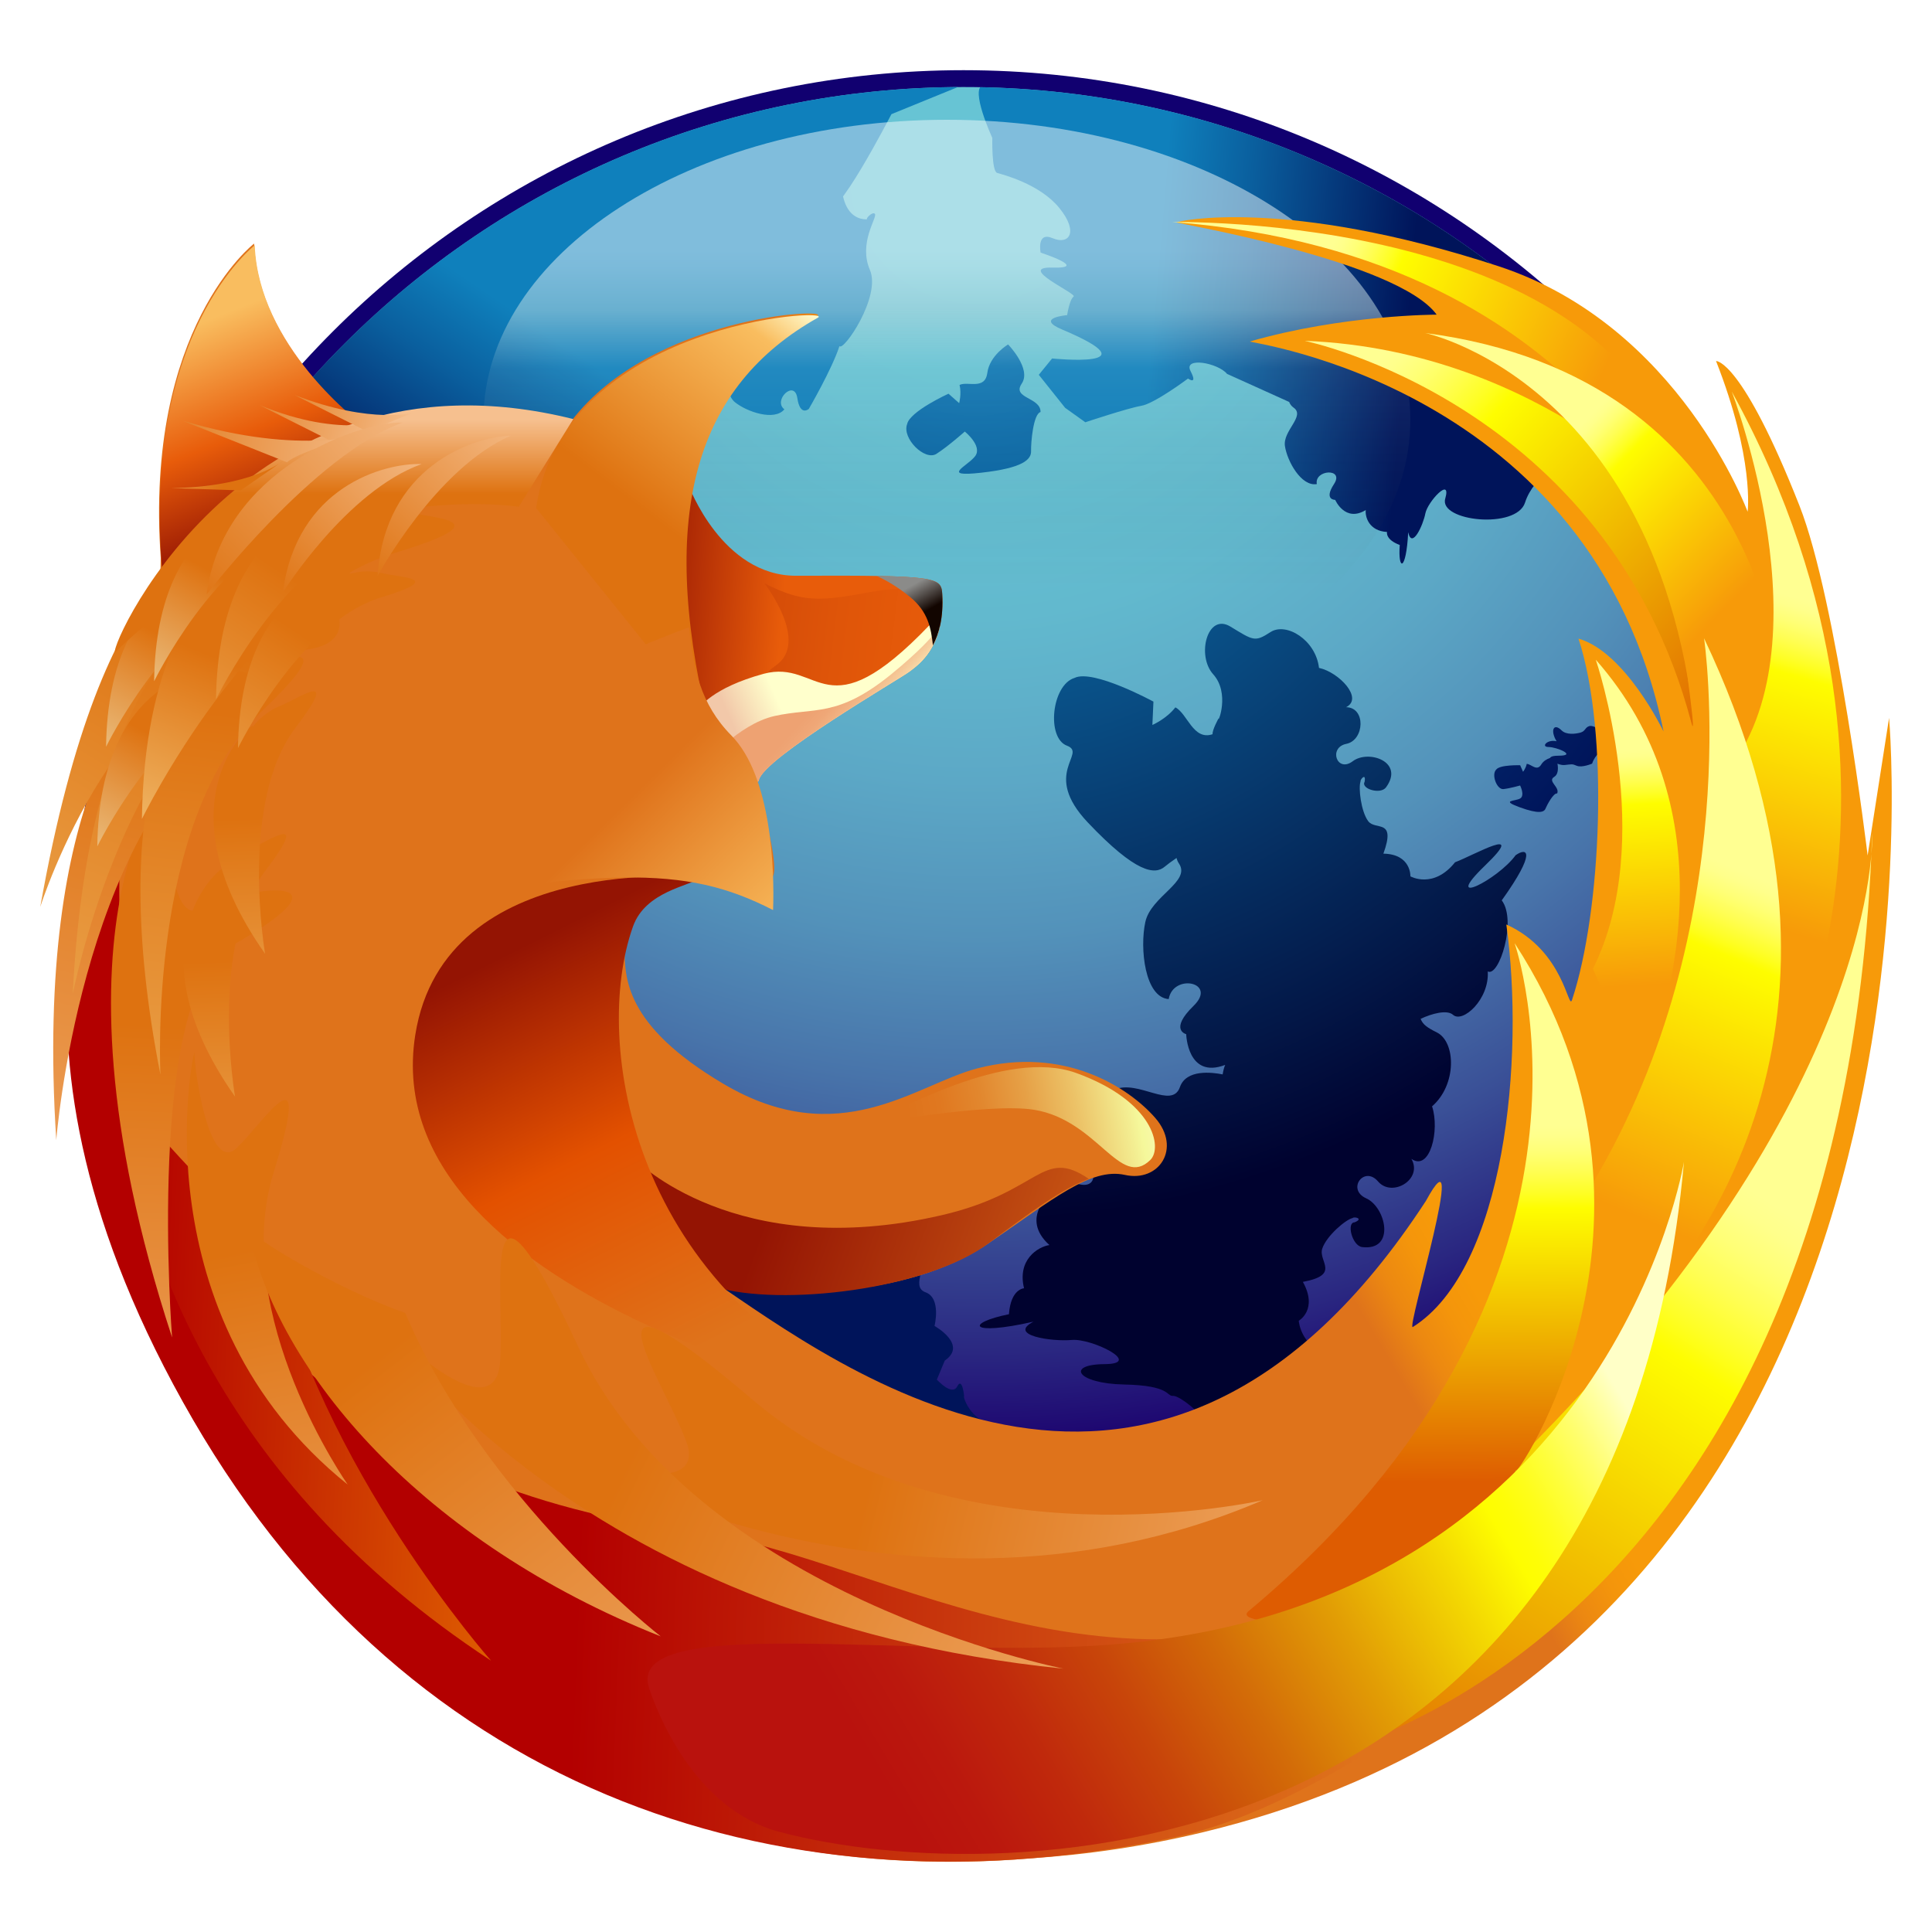
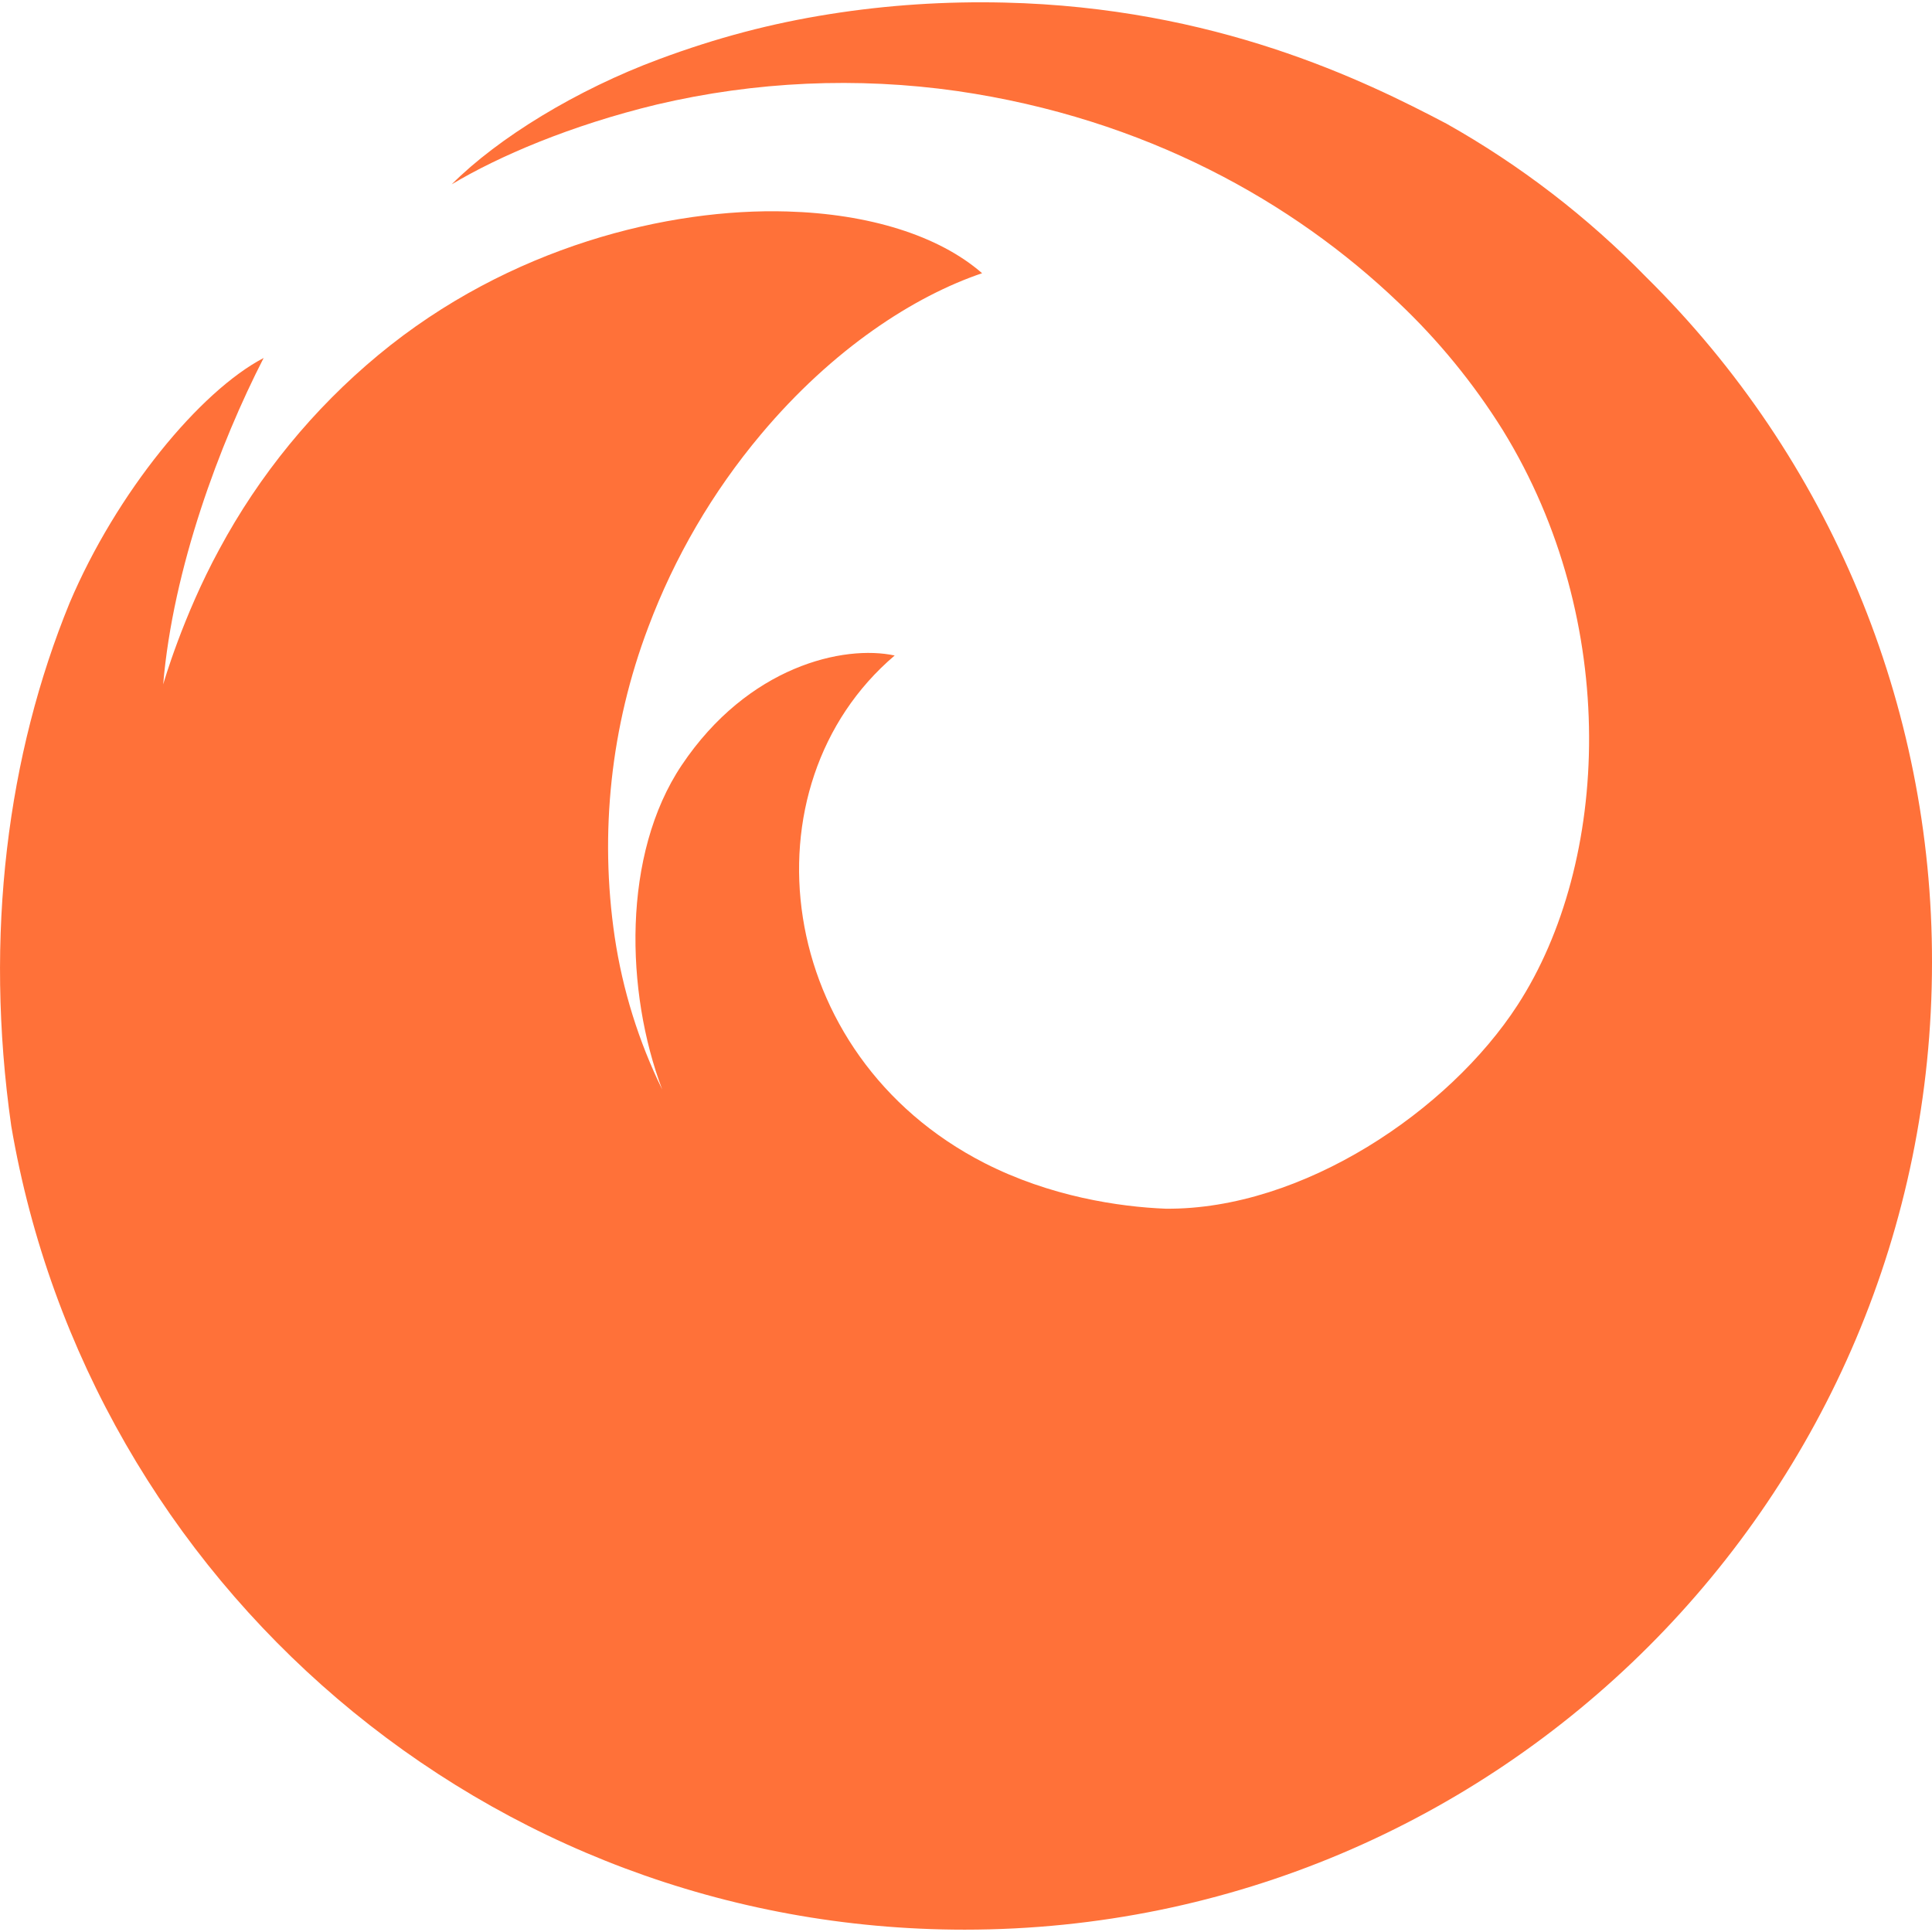
- <svg xmlns="http://www.w3.org/2000/svg" xmlns:xlink="http://www.w3.org/1999/xlink" viewBox="0 0 128 128" id="firefox">
-   <ellipse cx="63.833" cy="63.79" fill="#110070" rx="59.102" ry="59.14" />
-   <radialGradient id="a" cx="-407.857" cy="945.153" r="103.81" gradientTransform="matrix(1 0 0 -1 472.5 957)" gradientUnits="userSpaceOnUse">
-     <stop offset="0" stop-color="#67C5D5" />
-     <stop offset=".16" stop-color="#66C2D3" />
-     <stop offset=".28" stop-color="#62B9CE" />
-     <stop offset=".385" stop-color="#5CA8C6" />
-     <stop offset=".483" stop-color="#5392BA" />
-     <stop offset=".576" stop-color="#4874AA" />
-     <stop offset=".665" stop-color="#3A5097" />
-     <stop offset=".749" stop-color="#2A2781" />
-     <stop offset=".815" stop-color="#1B006D" />
-     <stop offset="1" stop-color="#596AAD" />
-   </radialGradient>
-   <ellipse cx="63.833" cy="63.79" fill="url(#a)" rx="57.985" ry="58.024" />
-   <radialGradient id="b" cx="-407.874" cy="938.23" r="52.024" gradientTransform="matrix(1 0 0 -1 472.5 957)" gradientUnits="userSpaceOnUse">
-     <stop offset="0" stop-color="#0F80BC" />
-     <stop offset=".338" stop-color="#0A5F9E" />
-     <stop offset="1" stop-color="#00145A" />
-   </radialGradient>
-   <path fill="url(#b)" d="M55.516 93.741c-.072-.314-.854-1.227-1.452-1.432-.598-.204-1.184.881-1.568-.92-1.261.724-1.805-.199-1.805-.199s-1.359.08-1.623 1.744c-.647.767-2.306 3.552-1.425.655.887-2.915-.936-.229-1.105 1.236-.316.65-.851.715-.515-2.209-1.168-.404-1.766-3.115-1.125-3.167-.744-1.037-.16-2.622.46-2.538.62.08 1.683-1.354 1.651-1.688-.033-.331.479-.094.448-2.327-.033-2.237.843-2.792.915-.92.075 1.864 1.189-.611 1.075-1.561-.116-.944.11-3.082.79-1.818-.79-3.125-.167-3.247.307-1.168 1.189.094 1.23.727 1.23.727 1.315-.324 1.945.667 2.048 1.223 1.218-1.438 2.45.113 2.45.113s.849-.282.443 1.195c-.409 1.472 1.765.676 1.246-.382 1.068-.541 2.655 1.097 3.155 2.216.5 1.123-.857 2.712.201 3.096 1.063.382.597 2.232.597 2.232s2.224 1.234.68 2.293l-.525 1.26s1.006 1.122 1.349.454c.342-.669.463.68.463.68-.128-.238.247 1.391 1.634 1.733 1.392.34 2.273 2.541.728 2.567-1.54.026-1.659-.016-2.076.883-.416.895-2.381.927-3.4-.232-1.083.367-3.009-.106-2.442-.972-.934.545-1.816-.918-1.087-1.572.73-.649-.41-1.491-.793-.56-.379.932-2.395 1.391-2.254-.194.042-.47 1.116-.745 1.129-.352.197.453.277-.037.196-.096z" />
-   <radialGradient id="c" cx="-407.873" cy="938.23" r="52.023" gradientTransform="matrix(1 0 0 -1 472.5 957)" gradientUnits="userSpaceOnUse">
-     <stop offset="0" stop-color="#0F80BC" />
-     <stop offset=".338" stop-color="#0A5F9E" />
-     <stop offset="1" stop-color="#00145A" />
-   </radialGradient>
-   <path fill="url(#c)" d="M103.462 48.392c.307.306.914.237 1.249.144.337-.097.29-.336.581-.43.286-.097 1.392.43 1.103 1.578-.67.093-.914.908-.914.908s-.671.286-1.01.144c-.336-.144-.336-.097-.817-.051-.481.051-1.637-.618-.386-.618 1.252 0-.142-.576-.672-.576-.528 0-.096-.526.531-.381-.436-.718-.195-1.247.335-.718z" />
-   <radialGradient id="d" cx="-407.877" cy="938.233" r="52.031" gradientTransform="matrix(1 0 0 -1 472.5 957)" gradientUnits="userSpaceOnUse">
-     <stop offset="0" stop-color="#0F80BC" />
-     <stop offset=".338" stop-color="#0A5F9E" />
-     <stop offset="1" stop-color="#00145A" />
-   </radialGradient>
-   <path fill="url(#d)" d="M99.125 50.989c-.335.333.05 1.339.482 1.29.43-.047 1.105-.238 1.105-.238s.335.669 0 .862c-.335.19-1.314.106-.046.574 1.298.477 1.633.333 1.729.093.098-.237.528-1.05.771-1.001.192-.43-.673-.813-.192-1.102.478-.287.097-1.337.097-1.337s-.675.047-.963.526c-.289.478-.671-.047-.96-.047-.049.286-.242.524-.242.524l-.191-.433c-.002.001-1.35-.046-1.59.289z" />
-   <radialGradient id="e" cx="-407.023" cy="933.306" r="57.157" gradientTransform="matrix(1 0 0 -1 472.5 957)" gradientUnits="userSpaceOnUse">
-     <stop offset="0" stop-color="#0F80BC" />
-     <stop offset=".264" stop-color="#0B629B" />
-     <stop offset=".844" stop-color="#031747" />
-     <stop offset="1" stop-color="#00022F" />
-   </radialGradient>
-   <path fill="url(#e)" d="M90.139 51.777c-.042-.123.382-.619.269.023-.261.457 1.054.867 1.423.359 1.235-1.693-1.166-2.513-2.208-1.726-1.051.794-1.631-.908-.423-1.151 1.204-.243 1.306-2.42-.021-2.428 1.171-.578-.451-2.31-1.792-2.605-.217-1.862-2.181-3.046-3.214-2.371-1.043.678-1.132.56-2.661-.369-1.522-.923-2.255 1.92-1.135 3.164 1.126 1.251.309 3.267.355 2.923 0 0-.424.763-.396 1.048-1.289.437-1.665-1.377-2.465-1.779-.583.76-1.523 1.166-1.523 1.166l.07-1.547s-4.001-2.179-5.23-1.569c-1.515.467-1.873 3.975-.498 4.489 1.378.519-1.728 1.811 1.388 5.095 3.2 3.373 4.438 3.469 5.09 2.92.162-.138.441-.345.781-.576.031.13.083.254.163.372.801 1.204-1.862 2.154-2.233 3.879-.377 1.744-.029 4.987 1.55 5.098.301-1.729 3.257-1.118 1.648.448-1.637 1.596-.488 1.878-.488 1.878s.077 2.991 2.582 2.035c-.073.171-.131.39-.167.629-.7-.141-2.411-.356-2.83.838-.528 1.506-2.763-.511-4.328.166-1.556.671-3.829 2.875-3.063 4.425 1.47-.697 2.595 2.447.542 1.802-2.061-.647-1.661.58-1.661.58s-2.146 1.693-.137 3.494c-.771.119-2.143.978-1.681 2.864 0 0-.881.031-1 1.719-2.877.58-2.701 1.472 1.626.494-1.746.905 1.221 1.333 2.536 1.212 1.317-.12 4.773 1.584 2.176 1.602-2.601.016-1.827 1.289 1.29 1.349 3.111.064 2.784.785 3.246.754.462-.033 2.473 1.554 2.365 2.434-.113.88 2.107 1.794 3.551.785.074.916 3.871.202 4.433-1.449 4.112.628 4.017-.139 3.102-.626-2.059-.314-5.837-3.052-1.74-1.643 4.077 1.405.149-1.107-.925-2.072-2.341-.455-2.46-2.406-2.46-2.406s1.293-.736.273-2.576c2.528-.469 1.001-1.358 1.285-2.207.284-.85 1.568-1.934 2.008-2.021.083-.114.772.023.133.283-.552.005-.16 1.559.5 1.639 2.232.271 1.58-2.644.268-3.23-1.315-.591-.134-2.195.789-1.115.923 1.078 2.982-.133 2.209-1.498 1.228.851 1.89-1.902 1.367-3.481 1.642-1.423 1.588-4.26.319-4.896-.625-.312-.926-.513-1.078-.901.754-.356 1.754-.619 2.147-.268.638.577 2.415-1.014 2.302-2.874.748.41 1.939-3.381.927-4.708 2.317-3.239 1.693-3.533.918-2.99-1.166 1.616-4.994 3.548-2.026.685 2.88-2.779-.767-.671-1.986-.219-1.436 1.797-2.958.933-2.958.933s.064-1.472-1.79-1.503c.857-2.363-.523-1.51-1.007-2.154-.481-.648-.656-2.224-.507-2.626z" />
-   <radialGradient id="f" cx="-407.875" cy="938.233" r="52.03" gradientTransform="matrix(1 0 0 -1 472.5 957)" gradientUnits="userSpaceOnUse">
-     <stop offset="0" stop-color="#0F80BC" />
-     <stop offset=".338" stop-color="#0A5F9E" />
-     <stop offset="1" stop-color="#00145A" />
-   </radialGradient>
-   <path fill="url(#f)" d="M60.1 28.097c-.359.938 1.173 2.461 1.943 1.971.772-.495 1.877-1.477 1.877-1.477s1.172.942.699 1.613c-.477.669-2.376 1.421.372 1.116 2.82-.311 3.334-.893 3.32-1.431-.015-.536.14-2.458.628-2.592.015-.986-1.917-.895-1.248-1.881.669-.982-.901-2.596-.901-2.596s-1.223.716-1.376 1.88c-.154 1.163-1.298.536-1.84.803.141.582-.026 1.207-.026 1.207l-.708-.626s-2.562 1.164-2.74 2.013z" />
-   <radialGradient id="g" cx="-407.873" cy="938.232" r="52.027" gradientTransform="matrix(1 0 0 -1 472.5 957)" gradientUnits="userSpaceOnUse">
-     <stop offset="0" stop-color="#0F80BC" />
-     <stop offset=".338" stop-color="#0A5F9E" />
-     <stop offset="1" stop-color="#00145A" />
-   </radialGradient>
-   <path fill="url(#g)" d="M64.685 77.327c-.335.333.049 1.337.48 1.291.433-.049 1.106-.239 1.106-.239s.336.669 0 .861c-.337.19-1.314.108-.048.573 1.297.478 1.635.335 1.731.097.096-.239.528-1.053.769-1.006.194-.429-.673-.812-.193-1.097.482-.29.1-1.34.1-1.34s-.674.047-.963.526c-.288.478-.673-.049-.962-.049-.048.287-.238.526-.238.526l-.193-.43c-.002 0-1.35-.048-1.589.287z" />
-   <defs>
-     <ellipse id="h" cx="63.833" cy="63.79" rx="57.985" ry="58.024" />
-   </defs>
-   <clipPath id="i">
-     <use xlink:href="#h" overflow="visible" />
-   </clipPath>
-   <linearGradient id="j" x1="-396.101" x2="-379.307" y1="935.823" y2="934.391" gradientTransform="matrix(1 0 0 -1 472.5 957)" gradientUnits="userSpaceOnUse">
-     <stop offset="0" stop-color="#0F80BC" />
-     <stop offset=".338" stop-color="#0A5F9E" />
-     <stop offset="1" stop-color="#00145A" />
-   </linearGradient>
-   <path fill="url(#j)" d="M65.133 5.647c-.907.203.611 3.49.611 3.49s-.054 2.207.32 2.319c.373.113 2.84.729 4.13 2.337 1.297 1.606.623 2.453-.456 1.988-1.08-.462-.794.956-.794.956s3.258 1.059.798.991c-2.466-.065 1.66 1.735 1.387 1.923-.273.19-.427 1.226-.427 1.226s-2.175.181-.332.955c6.235 2.626-.666 1.917-.666 1.917l-.881 1.083 1.743 2.186 1.34.958s2.821-.941 3.701-1.088c.88-.145 3.102-1.808 3.102-1.808s.666.477.168-.495c-.499-.972 1.834-.539 2.415.185l4.118 1.86c.054.143.145.273.291.374.803.563-.726 1.529-.571 2.552.155 1.012 1.088 2.693 2.113 2.516-.179-.965 1.844-1.082 1.14-.005-.703 1.071.077 1.051.077 1.051s.65 1.515 2.025.673c-.055.462.227 1.392 1.408 1.453 0 0-.125.505.845.862-.132 1.73.422 1.785.559-.843.244 1.154.988-.469 1.136-1.245.15-.78 1.75-2.494 1.317-.979-.429 1.502 4.716 2.051 5.288.258.575-1.808 2.626-2.751 2.687-3.025.063-.28-4.564-.71-4.053-.492.512.217 1.464-.943 1.11-1.978.574.116.827-2.292-.083-2.915 1.139-2.396.649-2.471.182-1.994-.568 1.2-2.911 3.011-1.322.78 1.603-2.254-.651-.282-1.433.208-.686 1.334-1.891 1.075-1.891 1.075s-.221-.908-1.511-.604c.15-1.606-.65-.834-1.115-1.149-.284-.193-.556-.625-.724-.996 1.111.45 2.602.929 2.345.104-.167-.541 2.103.64 2.182.394l2.838-.394 2.757-1.743c-17.627-15.755-37.874-14.921-37.874-14.921z" clip-path="url(#i)" />
-   <defs>
-     <ellipse id="k" cx="63.833" cy="63.79" rx="57.985" ry="58.024" />
-   </defs>
-   <clipPath id="l">
-     <use xlink:href="#k" overflow="visible" />
-   </clipPath>
-   <linearGradient id="m" x1="-433.831" x2="-443.112" y1="933.28" y2="919.649" gradientTransform="matrix(1 0 0 -1 472.5 957)" gradientUnits="userSpaceOnUse">
-     <stop offset="0" stop-color="#0F80BC" />
-     <stop offset=".338" stop-color="#0A5F9E" />
-     <stop offset="1" stop-color="#00145A" />
-   </linearGradient>
-   <path fill="url(#m)" d="M38.929 10.721c-10.531 4.728-18.477 14.473-18.477 14.473s.934 2.137 1.259 1.979c.329-.155-2.351 5.606-.384 5.93 1.978.325 7.666-3.564 6.611-3.206-1.052.354.593-2.105.593-2.105s2.96-1.313 1.209.202c-1.736 1.505 2.309.186 2.246.494-.064.31.522 1.142.522 1.142s-1.387 1.488.404.889c6.147-2.068.81 1.771.81 1.771l.105 1.307 2.659.463 1.572-.15s1.375-2.426 1.907-3.085c.533-.661 1.024-3.271 1.024-3.271s.799-.083-.212-.466c-1.013-.383.967-1.577 1.878-1.429l4.285-1.331c.137.068.291.103.468.082.981-.114.487 1.596 1.289 2.241.794.641 2.618 1.26 3.27.468-.781-.592.671-2.003.857-.749.186 1.245.764.719.764.719s1.537-2.643 2.028-4.159c.269.375 2.777-3.296 2.017-5.047-.768-1.773.477-3.442.338-3.701-.142-.254-.893.528-.338.34.559-.191-1.583.769-1.866-2.053-.287-2.878-.705.242-.982 1.165.376 1.502 4.273-6.069 4.273-6.069l5.024-2.049c.001.003-11.434-.954-25.153 5.205z" clip-path="url(#l)" />
-   <linearGradient id="n" x1="-409.766" x2="-409.766" y1="917.94" y2="940.502" gradientTransform="matrix(1 0 0 -1 472.5 957)" gradientUnits="userSpaceOnUse">
-     <stop offset=".014" stop-opacity="0" />
-     <stop offset=".65" stop-color="#C4E0E3" stop-opacity=".2" />
-     <stop offset=".822" stop-color="#C4E0E3" />
-     <stop offset=".85" stop-color="#CDE5E8" />
-     <stop offset=".944" stop-color="#E8F4F7" />
-     <stop offset="1" stop-color="#F2FAFC" />
-   </linearGradient>
-   <ellipse cx="62.734" cy="27.828" fill="url(#n)" enable-background="new" opacity=".5" rx="30.703" ry="19.892" />
-   <linearGradient id="o" x1="-407.946" x2="-394.013" y1="896.271" y2="904.454" gradientTransform="matrix(1 0 0 -1 472.5 957)" gradientUnits="userSpaceOnUse">
-     <stop offset="0" stop-color="#DF731B" />
-     <stop offset=".545" stop-color="#DF731B" />
-     <stop offset=".701" stop-color="#EC8811" />
-     <stop offset=".859" stop-color="#F4950B" />
-     <stop offset="1" stop-color="#F79A09" />
-   </linearGradient>
-   <path fill="url(#o)" d="M125.156 47.563l-1.421 9.114s-2.03-16.873-4.519-23.182c-3.815-9.666-5.513-9.588-5.523-9.573 2.554 6.493 2.091 9.981 2.091 9.981s-4.527-12.338-16.498-16.264c-14.175-4.646-21.396-2.968-21.343-2.902.054.065 14.651 2.551 17.24 6.109 0 0-6.201 0-12.372 1.777-.278.08 22.703 2.871 27.402 25.836 0 0-2.519-5.257-5.635-6.149 2.048 6.233 1.523 18.061-.428 23.94-.25.757-.508-3.269-4.352-5 1.23 8.821-.074 22.815-6.195 26.668-.477.3 3.837-13.812.868-8.356-17.727 27.18-38.802 10.997-47.351 5.229 6.862 1.681 14.149.471 18.369-2.414 4.258-2.912 6.776-5.038 9.039-4.536 2.261.506 3.767-1.763 2.01-3.776-1.758-2.018-6.027-4.79-11.802-3.278-4.072 1.066-9.12 5.573-16.825 1.01-6.572-3.895-6.528-7.057-6.528-9.071 0-2.016 1.793-5.08 5.056-4.578 2.922.452 1.382-1.264 4.527 0 .857.345-.086-4.112-1.305-6.968 2.348-4.9 9.964-6.356 10.532-6.786 1.03-.778.464-1.167.815-2.34.329-1.093.539-4.046-7.985-3.229-3.923.375-6.418-4.708-7.236-5.941.265-1.572.69-3.007 1.267-4.322.584-1.197 1.222-2.295 1.86-3.126l.53-.701c1.27-1.482 2.831-2.75 4.703-3.802.977-.552-10.926-.035-16.282 6.945-1.437.188-3.409-.227-5.614-.227-2.762 0-4.933.302-6.942.806-.322.082-.84.037-1.476-.113-1.767-1.832-6.77-6.234-6.999-12.206 0 0-7.273 5.59-6.185 20.828-.096 8.429-2.583 6.02-3.863 10.593-.596 2.167.895 3.799.895 3.863-.002.033 1.788-1.938 1.788-1.938s-11.277 19.539 3.289 44.483c12.553 21.503 33.621 31.006 55.481 29.157 3.825-.249 7.675-.819 11.519-1.747 50.935-12.314 45.398-73.814 45.398-73.814z" />
-   <linearGradient id="p" x1="-430.496" x2="-419.681" y1="915.535" y2="914.609" gradientTransform="matrix(1 0 0 -1 472.5 957)" gradientUnits="userSpaceOnUse">
-     <stop offset=".011" stop-color="#941403" />
-     <stop offset=".897" stop-color="#E85C0A" />
-   </linearGradient>
-   <path fill="url(#p)" d="M45.619 32.149s2.201 6.015 7.138 5.996c9.42-.038 9.609.094 9.669 1.238.188 3.487-1.534 4.629-2.192 5.125-.661.494-9.629 5.694-9.959 7.182-.329 1.487-10.349-14.143-10.349-14.143l5.693-5.398z" />
-   <linearGradient id="q" x1="-447.82" x2="-408.777" y1="918.532" y2="913.652" gradientTransform="matrix(1 0 0 -1 472.5 957)" gradientUnits="userSpaceOnUse">
-     <stop offset=".011" stop-color="#941403" />
-     <stop offset=".136" stop-color="#A32104" />
-     <stop offset=".498" stop-color="#C84107" />
-     <stop offset=".789" stop-color="#DF5509" />
-     <stop offset=".972" stop-color="#E85C0A" />
-   </linearGradient>
-   <path fill="url(#q)" d="M50.634 38.634s3.06 3.907.746 5.47c-2.826 1.909 3.996 2.325 6.468.938 2.472-1.387 3.991-3.426 4.077-3.729.086-.304.898-3.043-4.262-2.088-3.262.603-4.458.742-7.029-.591z" />
-   <linearGradient id="r" x1="-423.63" x2="-420.517" y1="908.206" y2="909.576" gradientTransform="matrix(1 0 0 -1 472.5 957)" gradientUnits="userSpaceOnUse">
-     <stop offset="0" stop-color="#F2C8A9" />
-     <stop offset="1" stop-color="#ffc" />
-   </linearGradient>
-   <path fill="url(#r)" d="M60.235 44.509c.5-.378 1.61-1.133 2.034-3-.309.125-.338-.23-.703-.076-6.927 7.227-7.193 2.194-10.974 3.208-3.446.943-4.221 2.237-4.366 2.337l.155.22c.993.505 1.944 2.113 2.66 3.55.699.833 1.168 1.242 1.235.94.329-1.485 9.3-6.685 9.959-7.179z" />
-   <linearGradient id="s" x1="-433.555" x2="-381.191" y1="870.093" y2="867.937" gradientTransform="matrix(1 0 0 -1 472.5 957)" gradientUnits="userSpaceOnUse">
-     <stop offset="0" stop-color="#B30000" />
-     <stop offset="1" stop-color="#DF731B" />
-   </linearGradient>
-   <path fill="url(#s)" d="M8.478 50.25c-1.414 2.968-10.49 18.305 4.322 43.831 14.495 24.985 39.58 33.144 65.191 27.601 7.311-1.582 15.74-7.302 21.113-11.5-3.452-8.706-1.409-8.379-3.259-7.234-20.631 12.773-37.032.173-49.726-1.437-46.699-5.918-37.477-51.353-37.477-51.353l-.164.092z" />
-   <linearGradient id="t" x1="-421.095" x2="-393.792" y1="878.22" y2="868.471" gradientTransform="matrix(1 0 0 -1 472.5 957)" gradientUnits="userSpaceOnUse">
-     <stop offset="0" stop-color="#941403" />
-     <stop offset="1" stop-color="#DF731B" />
-   </linearGradient>
-   <path fill="url(#t)" d="M47.362 85.263c4.401 1.319 14.005.182 18.129-2.886 2.779-2.066 4.878-3.624 6.645-4.275-3.122-2.121-3.171.885-9.735 2.405-13.674 3.172-20.313-3.68-20.313-3.68.969 5.422 4.354 8.062 5.879 9-.404-.358-.616-.568-.605-.564z" />
-   <linearGradient id="u" x1="-483.865" x2="-457.248" y1="813.412" y2="813.412" gradientTransform="matrix(.999 .049 .049 -.999 450.28 926.467)" gradientUnits="userSpaceOnUse">
-     <stop offset=".056" stop-color="#B30000" />
-     <stop offset="1" stop-color="#DE5C01" />
-   </linearGradient>
-   <path fill="url(#u)" d="M32.535 110.025s-11.383-12.845-14.561-27.23c-4.685-4.425-8.01-8.167-10.218-10.873 1.275 10.236 6.494 26.128 24.779 38.103z" />
-   <linearGradient id="v" x1="-301.198" x2="-286.717" y1="955.307" y2="910.443" gradientTransform="scale(1 -1)rotate(-6.83 -8816.783 -2227.993)" gradientUnits="userSpaceOnUse">
-     <stop offset=".056" stop-color="#DE7210" />
-     <stop offset="1" stop-color="#F6C08F" />
-   </linearGradient>
-   <path fill="url(#v)" d="M23.039 98.359s-7.855-11.184-4.91-20.679c2.65-8.538-.563-3.459-2.432-1.634-1.887 1.844-2.858-5.442-2.809-6.282l-.001-.027c-.119-.026-3.74 17.457 10.152 28.622z" />
-   <linearGradient id="w" x1="-476.095" x2="-476.095" y1="843.773" y2="793.626" gradientTransform="matrix(.999 .045 .045 -.999 451.05 929.576)" gradientUnits="userSpaceOnUse">
-     <stop offset=".056" stop-color="#DE7210" />
-     <stop offset="1" stop-color="#F6C08F" />
-   </linearGradient>
-   <path fill="url(#w)" d="M11.401 88.61s-1.791-22.698 3.87-25.906c8.99-5.094.75-3.903-1.857-2.489-2.634 1.427-2.39-7.968-2.018-8.86.365-.881-9.278 8.882.005 37.255z" />
-   <path fill="#A40000" d="M50.73 21.819s-7.116 7.229-7.063 7.255c.054.025.204 9.277.437 11.9.853 1.008 3.51 7.558 1.476 6.104-2.078-1.484-.58-1.516-.398-.763v.037c-.139.065-5.165-10.879 5.548-24.533z" />
-   <linearGradient id="x" x1="-453.894" x2="-459.335" y1="921.626" y2="935.568" gradientTransform="matrix(1 0 0 -1 472.5 957)" gradientUnits="userSpaceOnUse">
-     <stop offset=".011" stop-color="#941403" />
-     <stop offset=".472" stop-color="#E85C0A" />
-     <stop offset="1" stop-color="#F9BD5F" />
-   </linearGradient>
-   <path fill="url(#x)" d="M16.877 16.25s-7.564 5.804-6.119 21.72c5.855-5.256 14.134-9.185 14.134-9.185-1.389-.876-7.762-5.975-8.015-12.535z" />
-   <linearGradient id="y" x1="-430.631" x2="-417.593" y1="918.428" y2="935.565" gradientTransform="matrix(1 0 0 -1 472.5 957)" gradientUnits="userSpaceOnUse">
-     <stop offset=".197" stop-color="#DE7210" />
-     <stop offset=".843" stop-color="#F9BD5F" />
-     <stop offset="1" stop-color="#FFFCCF" />
-   </linearGradient>
-   <path fill="url(#y)" d="M35.519 33.656l11.361 14.129c-3.277-13.875-.758-22.199 7.311-26.741 1.194-.673-16.858.243-18.672 12.612z" />
-   <linearGradient id="z" x1="-437.523" x2="-424.307" y1="895.036" y2="868.604" gradientTransform="matrix(1 0 0 -1 472.5 957)" gradientUnits="userSpaceOnUse">
-     <stop offset=".017" stop-color="#941403" />
-     <stop offset=".5" stop-color="#E35100" />
-     <stop offset="1" stop-color="#DF731B" />
-   </linearGradient>
-   <path fill="url(#z)" d="M27.514 68.56c1.938-12.208 18.927-10.413 18.927-10.413-.757.563-3.668.899-4.501 3.229-2.752 7.688-.127 24.483 17.01 31.527 1.807.745-34.299-6.303-31.436-24.343z" />
-   <linearGradient id="A" x1="-417.561" x2="-414.261" y1="911.246" y2="908.255" gradientTransform="matrix(1 0 0 -1 472.5 957)" gradientUnits="userSpaceOnUse">
-     <stop offset="0" stop-color="#EEA272" />
-     <stop offset=".186" stop-color="#EFA777" />
-     <stop offset=".406" stop-color="#F2B585" />
-     <stop offset=".643" stop-color="#F6CD9C" />
-     <stop offset=".89" stop-color="#FCEEBB" />
-     <stop offset="1" stop-color="#ffc" />
-   </linearGradient>
-   <path fill="url(#A)" d="M62.171 41.84c-.083-.015-.157-.013-.194.037-.209.28-1.017 1.233-2.938 2.8-3.568 2.902-5.074 2.167-7.732 2.762-1.21.271-2.361 1.083-3.135 1.734.313.506.606 1.053.868 1.576.699.833 1.168 1.242 1.235.94.33-1.486 9.3-6.686 9.959-7.182.47-.351 1.464-1.049 1.937-2.667z" />
-   <linearGradient id="B" x1="-436.81" x2="-421.649" y1="904.181" y2="888.71" gradientTransform="matrix(1 0 0 -1 472.5 957)" gradientUnits="userSpaceOnUse">
-     <stop offset=".197" stop-color="#DF731B" />
-     <stop offset=".843" stop-color="#F9BD5F" />
-     <stop offset="1" stop-color="#FFFCCF" />
-   </linearGradient>
-   <path fill="url(#B)" d="M51.218 60.294c.101-2.58-.081-8.846-2.762-11.565-2.05-2.077-2.53-4.458-2.805-7.173-22.275 8.321-25.455 19.197-23.228 18.844 17.815-2.826 22.823-3.171 28.795-.106z" />
-   <linearGradient id="C" x1="311.259" x2="311.259" y1="1736.858" y2="1680.021" gradientTransform="scale(1 -1)rotate(-14.72 -6736.722 1996.747)" gradientUnits="userSpaceOnUse">
-     <stop offset=".056" stop-color="#DE7210" />
-     <stop offset="1" stop-color="#F6C08F" />
-   </linearGradient>
-   <path fill="url(#C)" d="M3.728 75.539s1.548-20.113 11.615-27.473c7.903-5.782 1.765-3.682-1.286-3.442-3.218.254-4.934 2.212-4.313 1.492l.031-.055c-.107-.124-7.555 6.127-6.047 29.478z" />
-   <linearGradient id="D" x1="-428.861" x2="-448.077" y1="929.136" y2="897.842" gradientTransform="matrix(.99 -.08 -.095 -1.173 528.218 1096.236)" gradientUnits="userSpaceOnUse">
-     <stop offset=".056" stop-color="#DE7210" />
-     <stop offset="1" stop-color="#F2C06E" />
-   </linearGradient>
-   <path fill="url(#D)" d="M2.667 60.087s5.395-17.125 16.297-16.979c7.23.096 1.495-6.111-.692-7.054-2.282-.977-2.827-.939-3.36-.467-.799.708-7.972.435-12.245 24.5z" />
-   <linearGradient id="E" x1="-391.562" x2="-411.976" y1="884.775" y2="880.876" gradientTransform="matrix(1 0 0 -1 472.5 957)" gradientUnits="userSpaceOnUse">
-     <stop offset=".005" stop-color="#FFFAEE" />
-     <stop offset=".276" stop-color="#F5F89B" />
-     <stop offset=".31" stop-color="#F3ED91" />
-     <stop offset=".467" stop-color="#ECC267" />
-     <stop offset=".618" stop-color="#E6A046" />
-     <stop offset=".761" stop-color="#E2872E" />
-     <stop offset=".892" stop-color="#E07820" />
-     <stop offset="1" stop-color="#DF731B" />
-   </linearGradient>
-   <path fill="url(#E)" d="M76.213 76.849c.82-.803.249-3.888-4.904-5.757-4.675-1.699-11.973 2.619-14.138 3.471 0 0 8.266-1.548 11.365-1.033 4.202.7 5.677 5.281 7.677 3.319z" />
-   <linearGradient id="F" x1="-924.082" x2="-924.082" y1="388.59" y2="341.086" gradientTransform="scale(1 -1)rotate(-7.24 -3878.075 -7254.145)" gradientUnits="userSpaceOnUse">
-     <stop offset=".056" stop-color="#DE7210" />
-     <stop offset="1" stop-color="#F2C06E" />
-   </linearGradient>
-   <path fill="url(#F)" d="M10.631 71.208s-.895-16.836 6.649-24.026c5.924-5.647 1.065-3.243-1.438-2.713-2.64.56-3.85 2.367-3.413 1.704l.019-.049c-.101-.092-5.595 5.894-1.817 25.084z" />
-   <linearGradient id="G" x1="-955.606" x2="-955.606" y1="121.617" y2="74.12" gradientTransform="scale(1 -1)rotate(-21.23 -902.775 -2553.022)" gradientUnits="userSpaceOnUse">
-     <stop offset=".056" stop-color="#DE7210" />
-     <stop offset="1" stop-color="#F2C06E" />
-   </linearGradient>
-   <path fill="url(#G)" d="M4.82 65.859s3.188-16.555 12.244-21.714c7.111-4.053 1.816-2.89-.742-2.979-2.697-.092-4.306 1.37-3.723.831l.029-.042c-.074-.115-6.85 4.371-7.808 23.904z" />
-   <linearGradient id="H" x1="-30.438" x2="-43.666" y1="1441.928" y2="1422.086" gradientTransform="scale(1 -1)rotate(35.88 2315.534 760.698)" gradientUnits="userSpaceOnUse">
-     <stop offset=".056" stop-color="#DE7210" />
-     <stop offset="1" stop-color="#F2C072" />
-   </linearGradient>
-   <path fill="url(#H)" d="M15.572 72.655s-1.743-10.035 2.014-14.974c2.998-3.941.366-2.014-1.026-1.445-1.452.593-2.002 1.764-1.804 1.334.191-.419-6.464 4.738.816 15.085z" />
-   <linearGradient id="I" x1="-23.279" x2="-36.506" y1="1448.429" y2="1428.588" gradientTransform="scale(1 -1)rotate(35.88 2315.534 760.698)" gradientUnits="userSpaceOnUse">
-     <stop offset=".056" stop-color="#DE7210" />
-     <stop offset="1" stop-color="#F2C072" />
-   </linearGradient>
-   <path fill="url(#I)" d="M17.564 63.193s-1.743-10.035 2.013-14.975c2.998-3.941.366-2.013-1.026-1.445-1.452.593-2.003 1.765-1.804 1.335.192-.42-6.462 4.737.817 15.085z" />
-   <linearGradient id="J" x1="-459.905" x2="-465.692" y1="914.636" y2="903.834" gradientTransform="matrix(1 0 0 -1 472.5 957)" gradientUnits="userSpaceOnUse">
-     <stop offset=".056" stop-color="#DE7210" />
-     <stop offset="1" stop-color="#EED8A5" />
-   </linearGradient>
-   <path fill="url(#J)" d="M7.028 49.475s4.072-8.342 9.483-9.985c4.318-1.31 1.344-1.29.014-1.615-1.39-.337-2.421.232-2.046.021.367-.206-7.301.049-7.451 11.579z" />
-   <linearGradient id="K" x1="-460.486" x2="-466.272" y1="908.034" y2="897.234" gradientTransform="matrix(1 0 0 -1 472.5 957)" gradientUnits="userSpaceOnUse">
-     <stop offset=".056" stop-color="#DE7210" />
-     <stop offset="1" stop-color="#EED8A5" />
-   </linearGradient>
-   <path fill="url(#K)" d="M6.447 56.076s4.071-8.342 9.483-9.984c4.318-1.31 1.344-1.292.013-1.617-1.39-.336-2.421.234-2.045.022.366-.206-7.302.05-7.451 11.579z" />
-   <linearGradient id="L" x1="-453.93" x2="-459.523" y1="912.618" y2="898.731" gradientTransform="matrix(1 0 0 -1 472.5 957)" gradientUnits="userSpaceOnUse">
-     <stop offset=".056" stop-color="#DE7210" />
-     <stop offset="1" stop-color="#F2C072" />
-   </linearGradient>
-   <path fill="url(#L)" d="M9.403 54.255s7.181-14.715 16.728-17.614c7.619-2.311 2.373-2.278.024-2.849-2.453-.594-4.271.413-3.61.039.647-.364-12.879.085-13.142 20.424z" />
-   <linearGradient id="M" x1="-451.803" x2="-465.029" y1="919.379" y2="899.54" gradientTransform="matrix(1 0 0 -1 472.5 957)" gradientUnits="userSpaceOnUse">
-     <stop offset=".056" stop-color="#DE7210" />
-     <stop offset="1" stop-color="#F2C072" />
-   </linearGradient>
-   <path fill="url(#M)" d="M14.312 46.33s4.466-9.152 10.404-10.955c4.739-1.438 1.475-1.417.015-1.772-1.526-.369-2.656.256-2.245.023.402-.228-8.011.052-8.174 12.704z" />
-   <linearGradient id="N" x1="-450.913" x2="-462.969" y1="915.373" y2="897.289" gradientTransform="matrix(1 0 0 -1 472.5 957)" gradientUnits="userSpaceOnUse">
-     <stop offset=".056" stop-color="#DE7210" />
-     <stop offset="1" stop-color="#F2C072" />
-   </linearGradient>
-   <path fill="url(#N)" d="M15.768 49.563s4.071-8.342 9.482-9.983c4.319-1.311 1.345-1.292.014-1.617-1.391-.337-2.422.233-2.046.022.365-.208-7.301.05-7.45 11.578z" />
-   <linearGradient id="O" x1="-412.122" x2="-411.167" y1="918.189" y2="916.487" gradientTransform="matrix(1 0 0 -1 472.5 957)" gradientUnits="userSpaceOnUse">
-     <stop offset="0" stop-color="#8B8B89" />
-     <stop offset="1" stop-color="#120500" />
-   </linearGradient>
-   <path fill="url(#O)" d="M62.428 39.383c-.047-.87-.176-1.153-4.339-1.225.477.216 1.3.65 2.206 1.393 1.196.98 1.39 2.073 1.514 3.204.404-.769.701-1.833.619-3.372z" />
-   <linearGradient id="P" x1="-449.701" x2="-449.701" y1="923.971" y2="929.197" gradientTransform="matrix(1 0 0 -1 472.5 957)" gradientUnits="userSpaceOnUse">
-     <stop offset=".056" stop-color="#DE7210" />
-     <stop offset="1" stop-color="#F6C08F" />
-   </linearGradient>
-   <path fill="url(#P)" d="M37.982 27.764l-3.611 5.81s-14.438-2.265-26.679 9.577c-1.011.978 8.007-20.94 30.29-15.387z" />
-   <linearGradient id="Q" x1="-463.88" x2="-452.942" y1="875.39" y2="888.172" gradientTransform="matrix(.999 .04 .04 -.999 451.516 931.973)" gradientUnits="userSpaceOnUse">
-     <stop offset=".056" stop-color="#DE7210" />
-     <stop offset="1" stop-color="#F6C08F" />
-   </linearGradient>
-   <path fill="url(#Q)" d="M25.016 38.163s3.848-7.144 8.837-9.303c-2.579.081-8.37 2.098-8.837 9.303z" />
-   <linearGradient id="R" x1="-456.723" x2="-462.51" y1="918.976" y2="908.175" gradientTransform="matrix(1 0 0 -1 472.5 957)" gradientUnits="userSpaceOnUse">
-     <stop offset=".056" stop-color="#DE7210" />
-     <stop offset="1" stop-color="#EED8A5" />
-   </linearGradient>
-   <path fill="url(#R)" d="M10.211 45.135s4.071-8.342 9.483-9.985c4.318-1.31 1.344-1.291.014-1.616-1.391-.336-2.421.234-2.046.021.365-.205-7.303.05-7.451 11.58z" />
-   <linearGradient id="S" x1="-490.528" x2="-479.844" y1="804.837" y2="817.323" gradientTransform="matrix(.995 .104 .104 -.995 420.84 891.22)" gradientUnits="userSpaceOnUse">
-     <stop offset=".056" stop-color="#DE7210" />
-     <stop offset="1" stop-color="#F6C08F" />
-   </linearGradient>
-   <path fill="url(#S)" d="M18.739 39.257s4.201-6.724 9.198-8.514c-2.516-.083-8.29 1.519-9.198 8.514z" />
-   <linearGradient id="T" x1="-489.629" x2="-476.791" y1="832.599" y2="830.84" gradientTransform="scale(1 -1)rotate(-5.16 -9762.2 -5176.955)" gradientUnits="userSpaceOnUse">
-     <stop offset=".056" stop-color="#DE7210" />
-     <stop offset="1" stop-color="#F6C08F" />
-   </linearGradient>
-   <path fill="url(#T)" d="M25.94 27.771s-3.167 1.384-8.752-.938l4.979 2.504 3.773-1.566z" />
-   <linearGradient id="U" x1="-465.214" x2="-447.092" y1="929.332" y2="926.85" gradientTransform="matrix(1 0 0 -1 472.5 957)" gradientUnits="userSpaceOnUse">
-     <stop offset=".056" stop-color="#DE7210" />
-     <stop offset="1" stop-color="#F6C08F" />
-   </linearGradient>
-   <path fill="url(#U)" d="M24.409 28.66s-4.22 1.635-12.345-.799l6.949 2.765c.861-.795 5.396-1.966 5.396-1.966z" />
-   <linearGradient id="V" x1="-487.129" x2="-475.332" y1="833.244" y2="831.628" gradientTransform="scale(1 -1)rotate(-5.16 -9762.2 -5176.955)" gradientUnits="userSpaceOnUse">
-     <stop offset=".056" stop-color="#DE7210" />
-     <stop offset="1" stop-color="#F6C08F" />
-   </linearGradient>
-   <path fill="url(#V)" d="M27.49 27.318s-2.801.853-7.977-1.149l4.979 2.502c.526-.464 2.998-1.353 2.998-1.353z" />
-   <linearGradient id="W" x1="-457.029" x2="-467.666" y1="925.518" y2="926.609" gradientTransform="matrix(1 0 0 -1 472.5 957)" gradientUnits="userSpaceOnUse">
-     <stop offset=".056" stop-color="#DE7210" />
-     <stop offset="1" stop-color="#F6C08F" />
-   </linearGradient>
-   <path fill="url(#W)" d="M18.753 30.54s-2.082 1.728-7.414 1.798l4.611.151 2.803-1.949z" />
-   <linearGradient id="X" x1="-495.902" x2="-481.188" y1="803.548" y2="820.743" gradientTransform="matrix(.995 .104 .104 -.995 420.84 891.22)" gradientUnits="userSpaceOnUse">
-     <stop offset=".056" stop-color="#DE7210" />
-     <stop offset="1" stop-color="#F6C08F" />
-   </linearGradient>
-   <path fill="url(#X)" d="M13.688 39.382s7.125-9.281 12.992-11.382c-2.955-.097-11.927 3.173-12.992 11.382z" />
-   <linearGradient id="Y" x1="-384.188" x2="-355.369" y1="835.447" y2="879.898" gradientTransform="matrix(1 0 0 -1 472.5 957)" gradientUnits="userSpaceOnUse">
-     <stop offset="0" stop-color="#DE5C01" />
-     <stop offset=".736" stop-color="#FEFD00" />
-     <stop offset=".778" stop-color="#FEFE26" />
-     <stop offset=".837" stop-color="#FFFE54" />
-     <stop offset=".889" stop-color="#FFFF76" />
-     <stop offset=".932" stop-color="#FFFF8B" />
-     <stop offset=".961" stop-color="#FFFF92" />
-   </linearGradient>
-   <path fill="url(#Y)" d="M124.039 55.208s.768 17.22-23.152 41.141c-2.659 2.658-17.093 16.18-16.585 20.236.178 1.435 37.87-5.781 39.737-61.377z" />
-   <linearGradient id="Z" x1="-367.43" x2="-386.301" y1="929.703" y2="937.991" gradientTransform="matrix(1 0 0 -1 472.5 957)" gradientUnits="userSpaceOnUse">
-     <stop offset="0" stop-color="#F79A09" />
-     <stop offset=".736" stop-color="#FEFD00" />
-     <stop offset=".778" stop-color="#FEFE26" />
-     <stop offset=".837" stop-color="#FFFE54" />
-     <stop offset=".889" stop-color="#FFFF76" />
-     <stop offset=".932" stop-color="#FFFF8B" />
-     <stop offset=".961" stop-color="#FFFF92" />
-   </linearGradient>
-   <path fill="url(#Z)" d="M77.663 14.705c28.813 2.214 34.391 22.931 34.393 21.662.074-20.139-27.335-21.669-34.393-21.662z" />
-   <linearGradient id="aa" x1="-354.754" x2="-381.173" y1="910.786" y2="935.312" gradientTransform="matrix(1 0 0 -1 472.5 957)" gradientUnits="userSpaceOnUse">
-     <stop offset="0" stop-color="#DE5C01" />
-     <stop offset=".736" stop-color="#FEFD00" />
-     <stop offset=".778" stop-color="#FEFE26" />
-     <stop offset=".837" stop-color="#FFFE54" />
-     <stop offset=".889" stop-color="#FFFF76" />
-     <stop offset=".932" stop-color="#FFFF8B" />
-     <stop offset=".961" stop-color="#FFFF92" />
-   </linearGradient>
-   <path fill="url(#aa)" d="M86.438 22.581s19.974 4.083 25.607 25.254c.747 2.804-2.407-17.199-1.434-15.3.972 1.908-8.038-9.321-24.173-9.954z" />
-   <linearGradient id="ab" x1="-460.091" x2="-471.153" y1="836.71" y2="848.15" gradientTransform="matrix(1 -.028 -.028 -1 593.415 868.62)" gradientUnits="userSpaceOnUse">
-     <stop offset="0" stop-color="#F79A09" />
-     <stop offset=".736" stop-color="#FEFD00" />
-     <stop offset=".778" stop-color="#FEFE26" />
-     <stop offset=".837" stop-color="#FFFE54" />
-     <stop offset=".889" stop-color="#FFFF76" />
-     <stop offset=".932" stop-color="#FFFF8B" />
-     <stop offset=".961" stop-color="#FFFF92" />
-   </linearGradient>
-   <path fill="url(#ab)" d="M94.42 22.063s18.039 3.761 18.218 32.381c.126 20.258 3.128 7.605 6.106 3.053 2.568-3.934.813-8.726.751-8.713-.009.002-1.299-3.729-.43-2.148.039.07-1.211-1.03-1.203-1.031.202-.031-.693-20.572-23.442-23.542z" />
-   <linearGradient id="ac" x1="-359.183" x2="-352.957" y1="896.737" y2="918.154" gradientTransform="matrix(1 0 0 -1 472.5 957)" gradientUnits="userSpaceOnUse">
-     <stop offset="0" stop-color="#F79A09" />
-     <stop offset=".736" stop-color="#FEFD00" />
-     <stop offset=".778" stop-color="#FEFE26" />
-     <stop offset=".837" stop-color="#FFFE54" />
-     <stop offset=".889" stop-color="#FFFF76" />
-     <stop offset=".932" stop-color="#FFFF8B" />
-     <stop offset=".961" stop-color="#FFFF92" />
-   </linearGradient>
-   <path fill="url(#ac)" d="M114.733 25.94s6.479 16.878-.388 25.271c-2.241 2.739-2.492 16.772.246 15.483 2.745-1.291 2.149 7.452 1.789 8.446l-.006.031c.179.112 13.538-21.573-1.641-49.231z" />
-   <linearGradient id="ad" x1="-507.61" x2="-507.837" y1="782.982" y2="799.272" gradientTransform="scale(1 -1)rotate(2.35 20479.11 15387.252)" gradientUnits="userSpaceOnUse">
-     <stop offset="0" stop-color="#F79A09" />
-     <stop offset=".736" stop-color="#FEFD00" />
-     <stop offset=".778" stop-color="#FEFE26" />
-     <stop offset=".837" stop-color="#FFFE54" />
-     <stop offset=".889" stop-color="#FFFF76" />
-     <stop offset=".932" stop-color="#FFFF8B" />
-     <stop offset=".961" stop-color="#FFFF92" />
-   </linearGradient>
-   <path fill="url(#ad)" d="M105.726 43.709s4.079 11.942-.192 20.479l3.231 7.215c2.369-5.82 5.387-18.131-3.039-27.694z" />
-   <linearGradient id="ae" x1="-615.186" x2="-603.965" y1="694.292" y2="716.393" gradientTransform="scale(1 -1)rotate(4.07 10630.367 10445.371)" gradientUnits="userSpaceOnUse">
-     <stop offset="0" stop-color="#F79A09" />
-     <stop offset=".736" stop-color="#FEFD00" />
-     <stop offset=".778" stop-color="#FEFE26" />
-     <stop offset=".837" stop-color="#FFFE54" />
-     <stop offset=".889" stop-color="#FFFF76" />
-     <stop offset=".932" stop-color="#FFFF8B" />
-     <stop offset=".961" stop-color="#FFFF92" />
-   </linearGradient>
-   <path fill="url(#ae)" d="M112.899 42.289s2.821 18.954-7.357 36.065c.158 3.958-.537 7.54-1.49 10.491.444.583 1.037.982 1.82 1.052-.345.319-.689.618-1.022.901-.61.271-1.237.555-1.844.849l-.387.876c.677-.475 1.432-1.052 2.23-1.724 2.079-.919 3.95-1.631 3.946-1.636l-1.298.476c-.617.224-1.156.3-1.625.258 7.859-7.163 18.63-23.184 7.027-47.608zm-11.859 50.39c-.898.527-1.552 1.021-1.691 1.403-.104.278.509.117 1.568-.477.055-.319.1-.63.123-.926z" />
-   <linearGradient id="af" x1="-343.207" x2="-341.697" y1="938.701" y2="963.181" gradientTransform="scale(1 -1)rotate(4.07 14466.179 6568.719)" gradientUnits="userSpaceOnUse">
-     <stop offset="0" stop-color="#DE5C01" />
-     <stop offset=".736" stop-color="#FEFD00" />
-     <stop offset=".778" stop-color="#FEFE26" />
-     <stop offset=".837" stop-color="#FFFE54" />
-     <stop offset=".889" stop-color="#FFFF76" />
-     <stop offset=".932" stop-color="#FFFF8B" />
-     <stop offset=".961" stop-color="#FFFF92" />
-   </linearGradient>
-   <path fill="url(#af)" d="M100.345 62.484s8.025 22.841-17.623 44.257c-1.513 1.263 10.411.722 11.454.249 3.074-1.396 6.707-10.714 6.278-9.6-.425 1.115 11.91-16.469-.109-34.906z" />
-   <linearGradient id="ag" x1="-414.032" x2="-366.714" y1="838.941" y2="867.224" gradientTransform="matrix(1 0 0 -1 472.5 957)" gradientUnits="userSpaceOnUse">
-     <stop offset="0" stop-color="#B9120D" />
-     <stop offset=".078" stop-color="#BB180D" />
-     <stop offset=".182" stop-color="#C0290C" />
-     <stop offset=".301" stop-color="#C8450A" />
-     <stop offset=".431" stop-color="#D36C08" />
-     <stop offset=".571" stop-color="#E29E05" />
-     <stop offset=".715" stop-color="#F4DA02" />
-     <stop offset=".792" stop-color="#FEFD00" />
-     <stop offset=".814" stop-color="#FEFD07" />
-     <stop offset=".846" stop-color="#FEFD1B" />
-     <stop offset=".884" stop-color="#FEFE3C" />
-     <stop offset=".927" stop-color="#FFFE69" />
-     <stop offset=".974" stop-color="#FFFFA3" />
-     <stop offset="1" stop-color="#FFFFC7" />
-   </linearGradient>
-   <path fill="url(#ag)" d="M111.568 76.972s-4.84 29.626-38.309 32.011c-13.104.935-31.921-2.133-30.254 2.866.517 1.549 2.98 8.011 8.602 9.509 15.214 4.059 55.693 2.73 59.961-44.386z" />
-   <linearGradient id="ah" x1="-451.41" x2="-402.936" y1="752.749" y2="746.182" gradientTransform="scale(1 -1)rotate(-5.68 -8756.882 -4777.662)" gradientUnits="userSpaceOnUse">
-     <stop offset=".056" stop-color="#DE7210" />
-     <stop offset="1" stop-color="#F6C08F" />
-   </linearGradient>
-   <path fill="url(#ah)" d="M83.656 99.393s-20.478 4.678-33.744-6.615c-12.139-10.335-6.117-1.637-4.47 2.654 1.691 4.401-7.823 1.039-9.252.331-1.425-.699 22.534 14.327 47.466 3.63z" />
-   <linearGradient id="ai" x1="-478.422" x2="-422.136" y1="705.757" y2="688.067" gradientTransform="matrix(.99 .145 .145 -.99 411.248 860.68)" gradientUnits="userSpaceOnUse">
-     <stop offset=".056" stop-color="#DE7210" />
-     <stop offset="1" stop-color="#F6C08F" />
-   </linearGradient>
-   <path fill="url(#ai)" d="M70.46 110.554s-24.428-4.801-32.162-21.354c-6.609-14.141-4.86-3.764-5.158.959-.313 4.858-7.163-1.776-8.078-2.93l-.046-.042c-.136.089 12.599 20.054 45.444 23.367z" />
-   <linearGradient id="aj" x1="-986.556" x2="-959.793" y1="507.388" y2="456.149" gradientTransform="scale(1 -1)rotate(10.37 2796.5 5770.96)" gradientUnits="userSpaceOnUse">
-     <stop offset=".056" stop-color="#DE7210" />
-     <stop offset="1" stop-color="#F6C08F" />
-   </linearGradient>
-   <path fill="url(#aj)" d="M43.775 108.414s-11.667-9.037-16.928-21.429c-4.421-1.536-10.298-5.046-10.414-5.648 1.867 9.629 11.699 20.871 27.342 27.077z" />
+ <svg xmlns="http://www.w3.org/2000/svg" fill="#FF7139" role="img" viewBox="0 0 24 24">
+   <path d="M20.452 3.445a11.002 11.002 0 00-2.482-1.908C16.944.997 15.098.093 12.477.032c-.734-.017-1.457.03-2.174.144-.72.114-1.398.292-2.118.56-1.017.377-1.996.975-2.574 1.554.583-.349 1.476-.733 2.55-.992a10.083 10.083 0 013.729-.167c2.341.34 4.178 1.381 5.48 2.625a8.066 8.066 0 011.298 1.587c1.468 2.382 1.33 5.376.184 7.142-.85 1.312-2.67 2.544-4.37 2.53-.583-.023-1.438-.152-2.25-.566-2.629-1.343-3.021-4.688-1.118-6.306-.632-.136-1.82.13-2.646 1.363-.742 1.107-.7 2.816-.242 4.028a6.473 6.473 0 01-.59-1.895 7.695 7.695 0 01.416-3.845A8.212 8.212 0 019.45 5.399c.896-1.069 1.908-1.72 2.75-2.005-.54-.471-1.411-.738-2.421-.767C8.31 2.583 6.327 3.061 4.7 4.41a8.148 8.148 0 00-1.976 2.414c-.455.836-.691 1.659-.697 1.678.122-1.445.704-2.994 1.248-4.055-.79.413-1.827 1.668-2.41 3.042C.095 9.37-.2 11.608.14 13.989c.966 5.668 5.9 9.982 11.843 9.982C18.62 23.971 24 18.591 24 11.956a11.93 11.93 0 00-3.548-8.511z" />
</svg>
